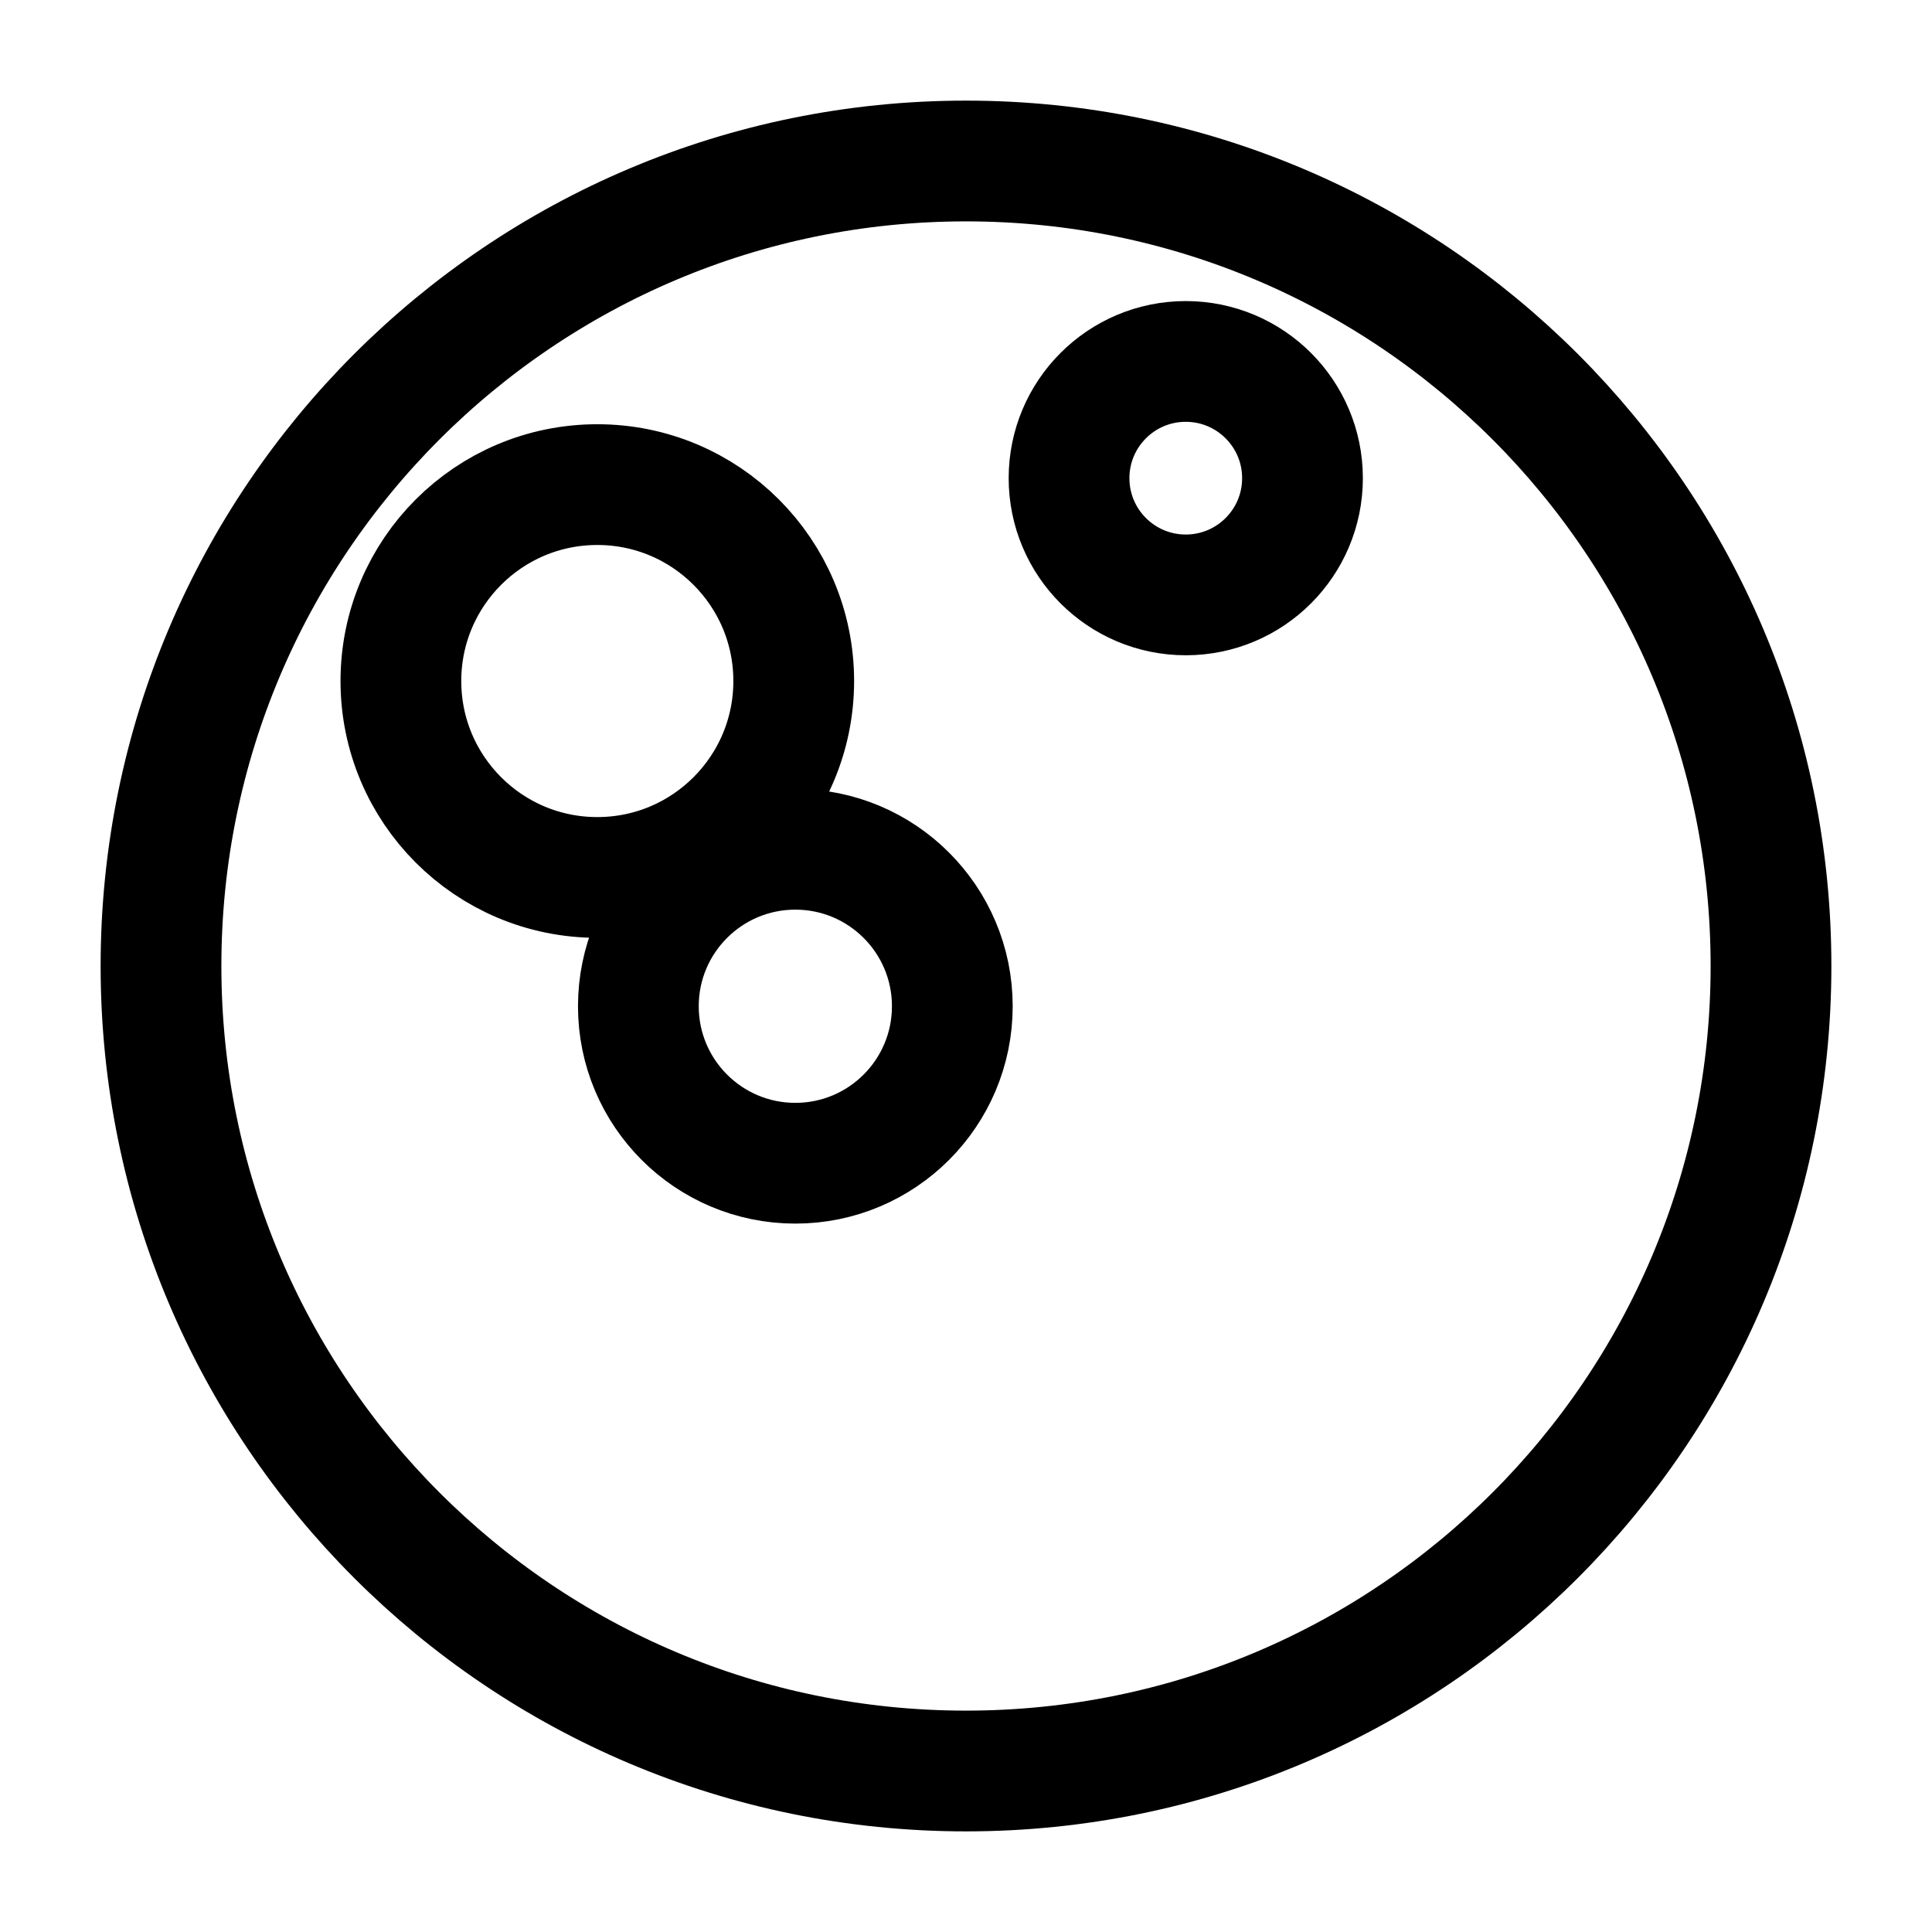
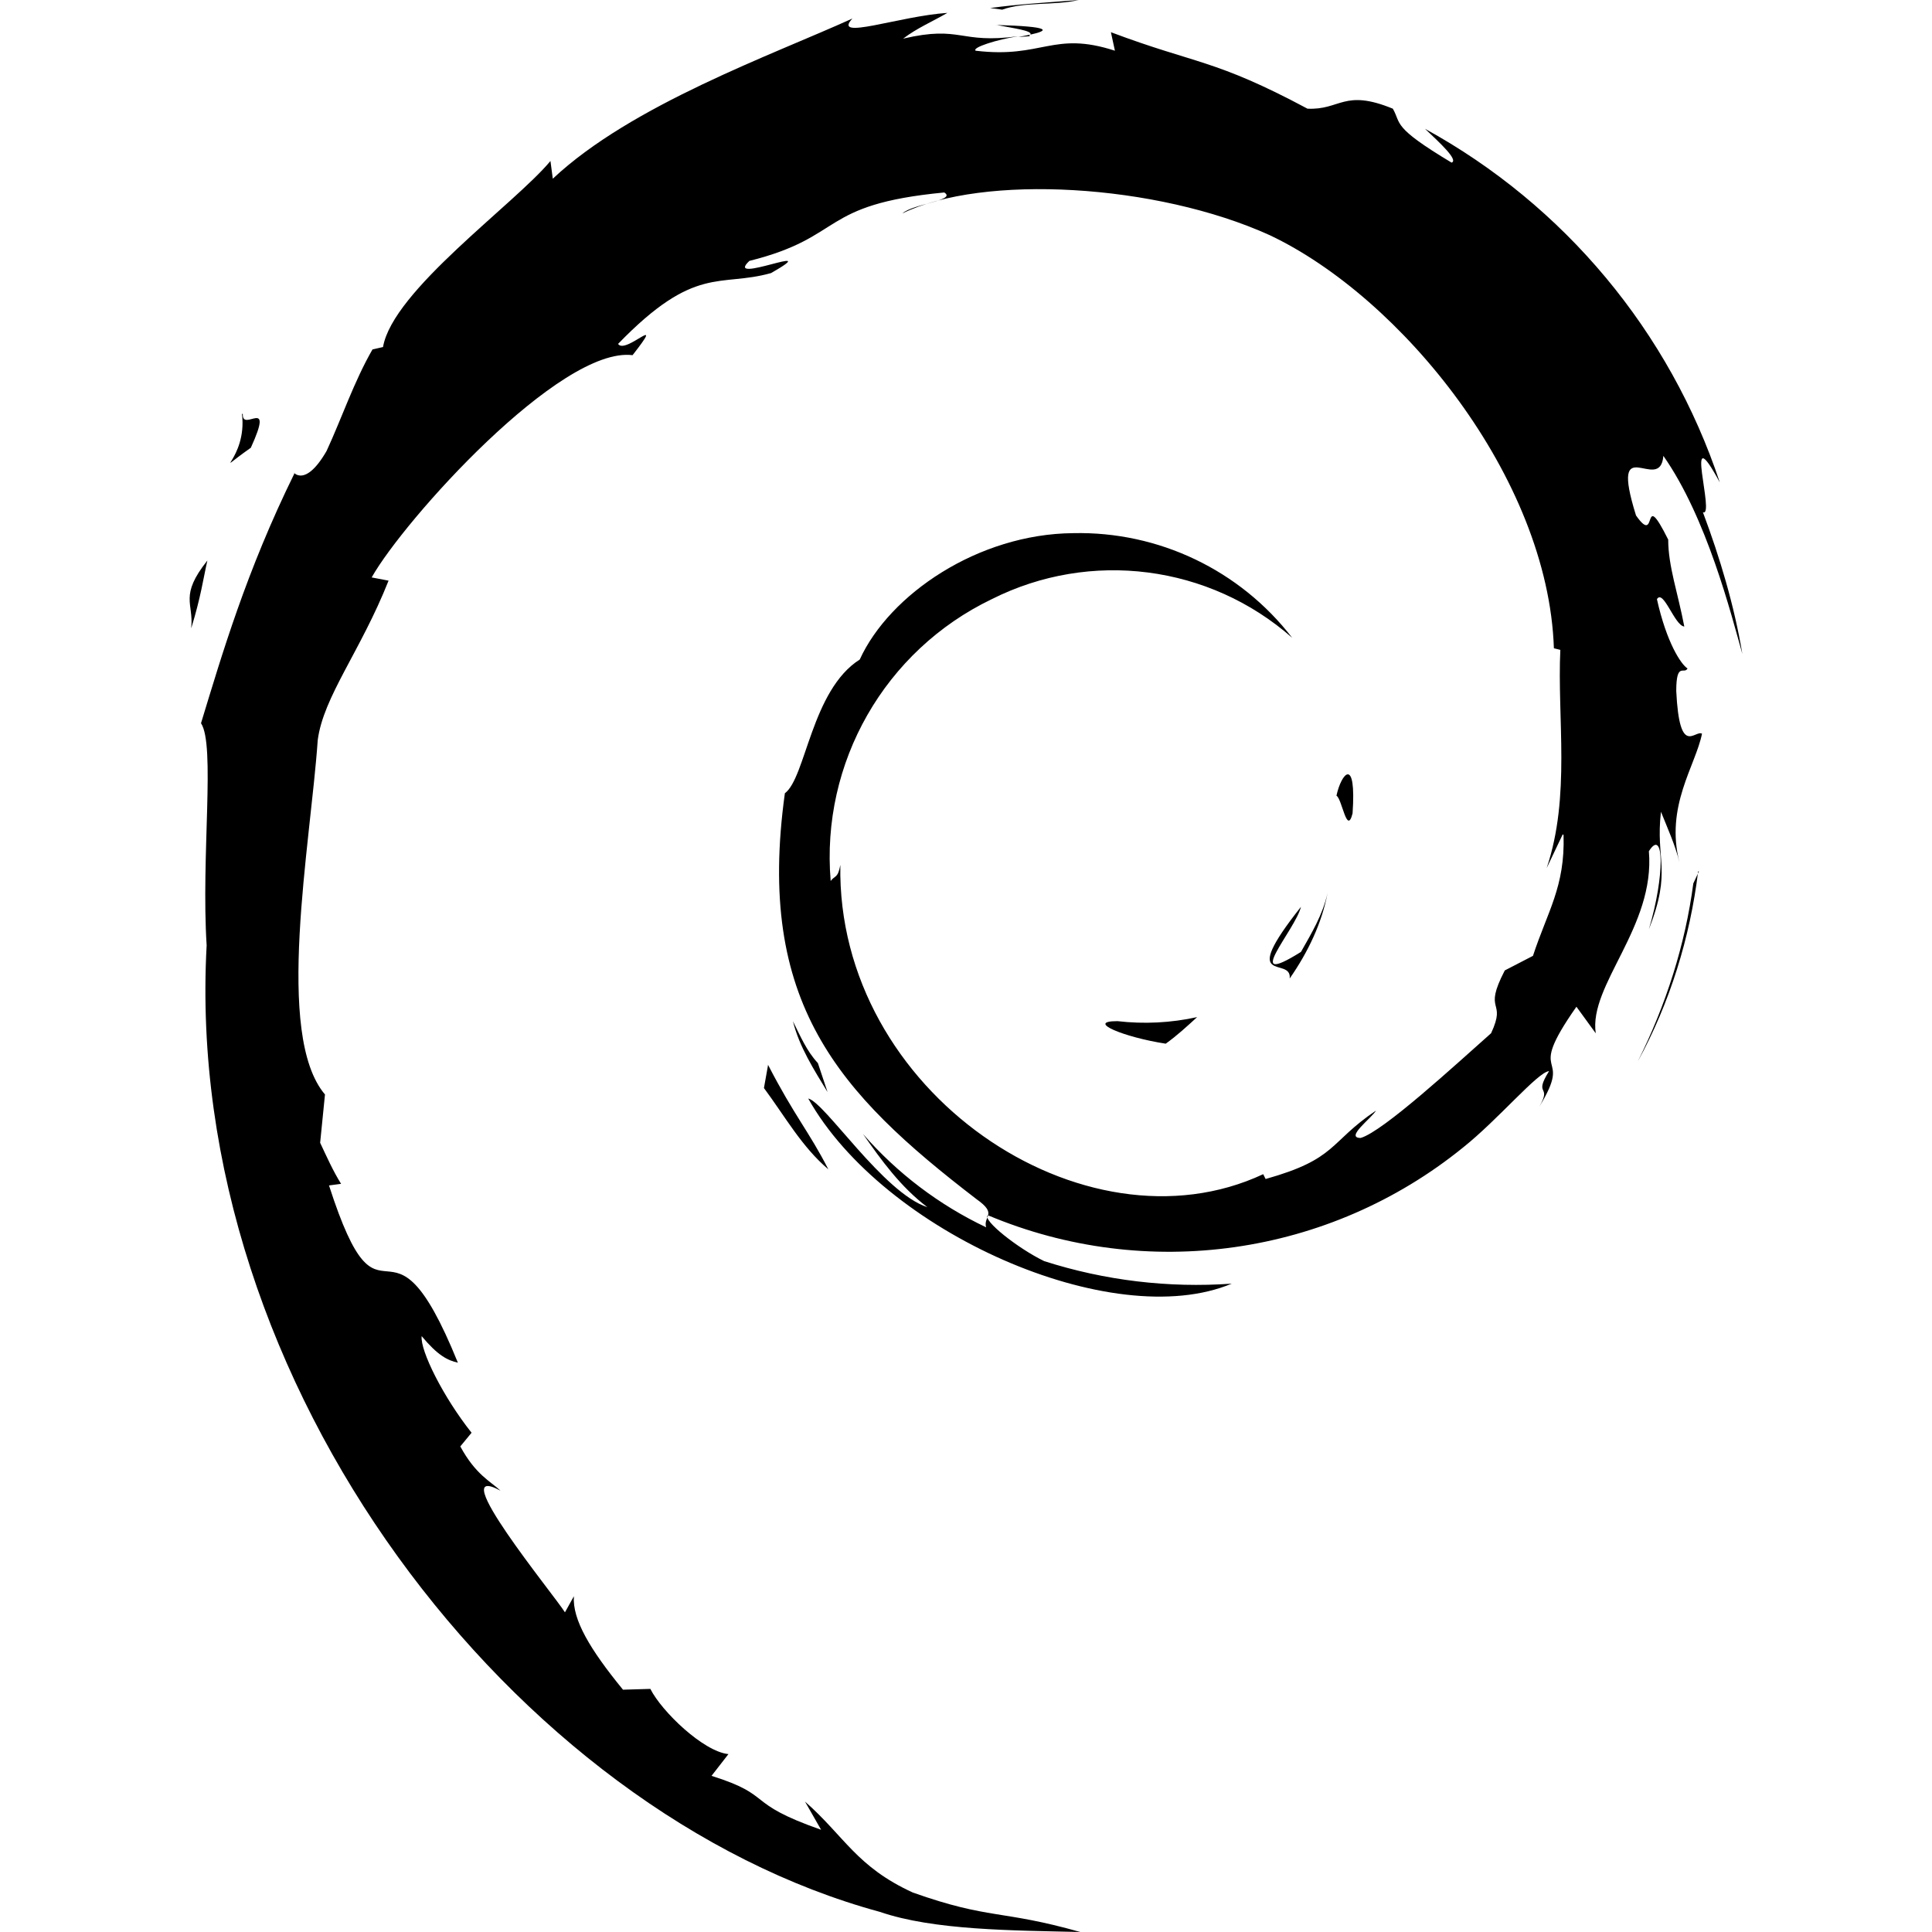
- <svg xmlns="http://www.w3.org/2000/svg" viewBox="0 0 24 24" fill="none" stroke="currentColor" stroke-width="1.5" stroke-linecap="round" stroke-linejoin="round">
-   <circle cx="12" cy="12" r="10" />
-   <path d="M14.73 4.49a1.45 1.45 0 010 2.9 1.45 1.45 0 010-2.9zM7.42 6.02a2.44 2.44 0 010 4.88 2.44 2.44 0 010-4.88zM9.88 10.55a1.95 1.95 0 010 3.9 1.95 1.95 0 010-3.9z" />
+ <svg xmlns="http://www.w3.org/2000/svg" role="img" viewBox="0 0 24 24" fill="currentColor">
+   <path d="M13.88 12.685c-.4 0 .08.2.601.28.14-.1.27-.22.39-.33a3.001 3.001 0 01-.99.05m2.14-.53c.23-.33.4-.69.47-1.06-.06.27-.2.5-.33.73-.75.47-.07-.27 0-.56-.8 1.01-.11.6-.14.89m.781-2.05c.05-.721-.14-.501-.2-.221.07.04.13.5.2.22M12.38.31c.2.04.45.07.42.12.23-.05.28-.1-.43-.12m.43.12l-.15.03.14-.01V.43m6.633 9.944c.02.64-.2.95-.38 1.5l-.35.181c-.28.54.03.35-.17.78-.44.39-1.34 1.22-1.62 1.301-.201 0 .14-.25.19-.34-.591.4-.481.6-1.371.85l-.03-.06c-2.221 1.04-5.303-1.02-5.253-3.842-.03.17-.07.13-.12.2a3.551 3.552 0 012.001-3.501 3.361 3.362 0 013.732.48 3.341 3.342 0 00-2.721-1.3c-1.18.01-2.281.76-2.651 1.57-.6.38-.67 1.47-.93 1.661-.361 2.601.66 3.722 2.38 5.042.27.19.08.21.12.35a4.702 4.702 0 01-1.53-1.16c.23.33.47.66.8.91-.55-.18-1.27-1.3-1.48-1.35.93 1.66 3.78 2.921 5.261 2.3a6.203 6.203 0 01-2.33-.28c-.33-.16-.77-.51-.7-.57a5.802 5.803 0 005.902-.84c.44-.35.93-.94 1.07-.95-.2.32.04.16-.12.44.44-.72-.2-.3.46-1.24l.24.33c-.09-.6.74-1.321.66-2.262.19-.3.2.3 0 .97.29-.74.08-.85.15-1.46.08.2.18.42.23.63-.18-.7.2-1.2.28-1.6-.09-.05-.28.3-.32-.53 0-.37.1-.2.14-.28-.08-.05-.26-.32-.38-.861.08-.13.22.33.34.34-.08-.42-.2-.75-.2-1.08-.34-.68-.12.1-.4-.3-.34-1.091.3-.25.34-.74.54.77.84 1.96.981 2.46-.1-.6-.28-1.2-.49-1.76.16.07-.26-1.241.21-.37A7.823 7.824 0 0017.702 1.6c.18.17.42.39.33.42-.75-.45-.62-.48-.73-.67-.61-.25-.65.02-1.06 0C15.082.73 14.862.8 13.8.4l.05.23c-.77-.25-.9.1-1.73 0-.05-.04.27-.14.53-.18-.741.1-.701-.14-1.431.03.17-.13.36-.21.55-.32-.6.04-1.44.35-1.18.07C9.6.68 7.847 1.3 6.867 2.22L6.838 2c-.45.54-1.96 1.611-2.08 2.311l-.131.03c-.23.4-.38.85-.57 1.261-.3.52-.45.2-.4.28-.6 1.22-.9 2.251-1.16 3.102.18.27 0 1.65.07 2.76-.3 5.463 3.84 10.776 8.363 12.006.67.23 1.65.23 2.49.25-.99-.28-1.12-.15-2.08-.49-.7-.32-.85-.7-1.34-1.13l.2.35c-.971-.34-.57-.42-1.361-.67l.21-.27c-.31-.03-.83-.53-.97-.81l-.34.01c-.41-.501-.63-.871-.61-1.161l-.111.2c-.13-.21-1.52-1.901-.8-1.511-.13-.12-.31-.2-.5-.55l.14-.17c-.35-.44-.64-1.02-.62-1.2.2.24.32.3.45.33-.88-2.172-.93-.12-1.601-2.202l.15-.02c-.1-.16-.18-.34-.26-.51l.06-.6c-.63-.74-.18-3.102-.09-4.402.07-.54.53-1.1.88-1.981l-.21-.04c.4-.71 2.341-2.872 3.241-2.761.43-.55-.09 0-.18-.14.96-.991 1.26-.7 1.901-.88.7-.401-.6.16-.27-.151 1.2-.3.85-.7 2.421-.85.16.1-.39.14-.52.26 1-.49 3.151-.37 4.562.27 1.63.77 3.461 3.011 3.531 5.132l.08.02c-.04.85.13 1.821-.17 2.711l.2-.42M9.54 13.236l-.05.28c.26.35.47.73.8 1.01-.24-.47-.42-.66-.75-1.3m.62-.02c-.14-.15-.22-.34-.31-.52.08.32.26.6.43.88l-.12-.36m10.945-2.382l-.07.15c-.1.76-.34 1.511-.69 2.212.4-.73.65-1.541.75-2.362M12.45.12c.27-.1.66-.05.95-.12-.37.03-.74.05-1.1.1l.15.02M3.006 5.142c.07.57-.43.8.11.42.3-.66-.11-.18-.1-.42m-.64 2.661c.12-.39.15-.62.2-.84-.35.44-.17.53-.2.83" />
</svg>
